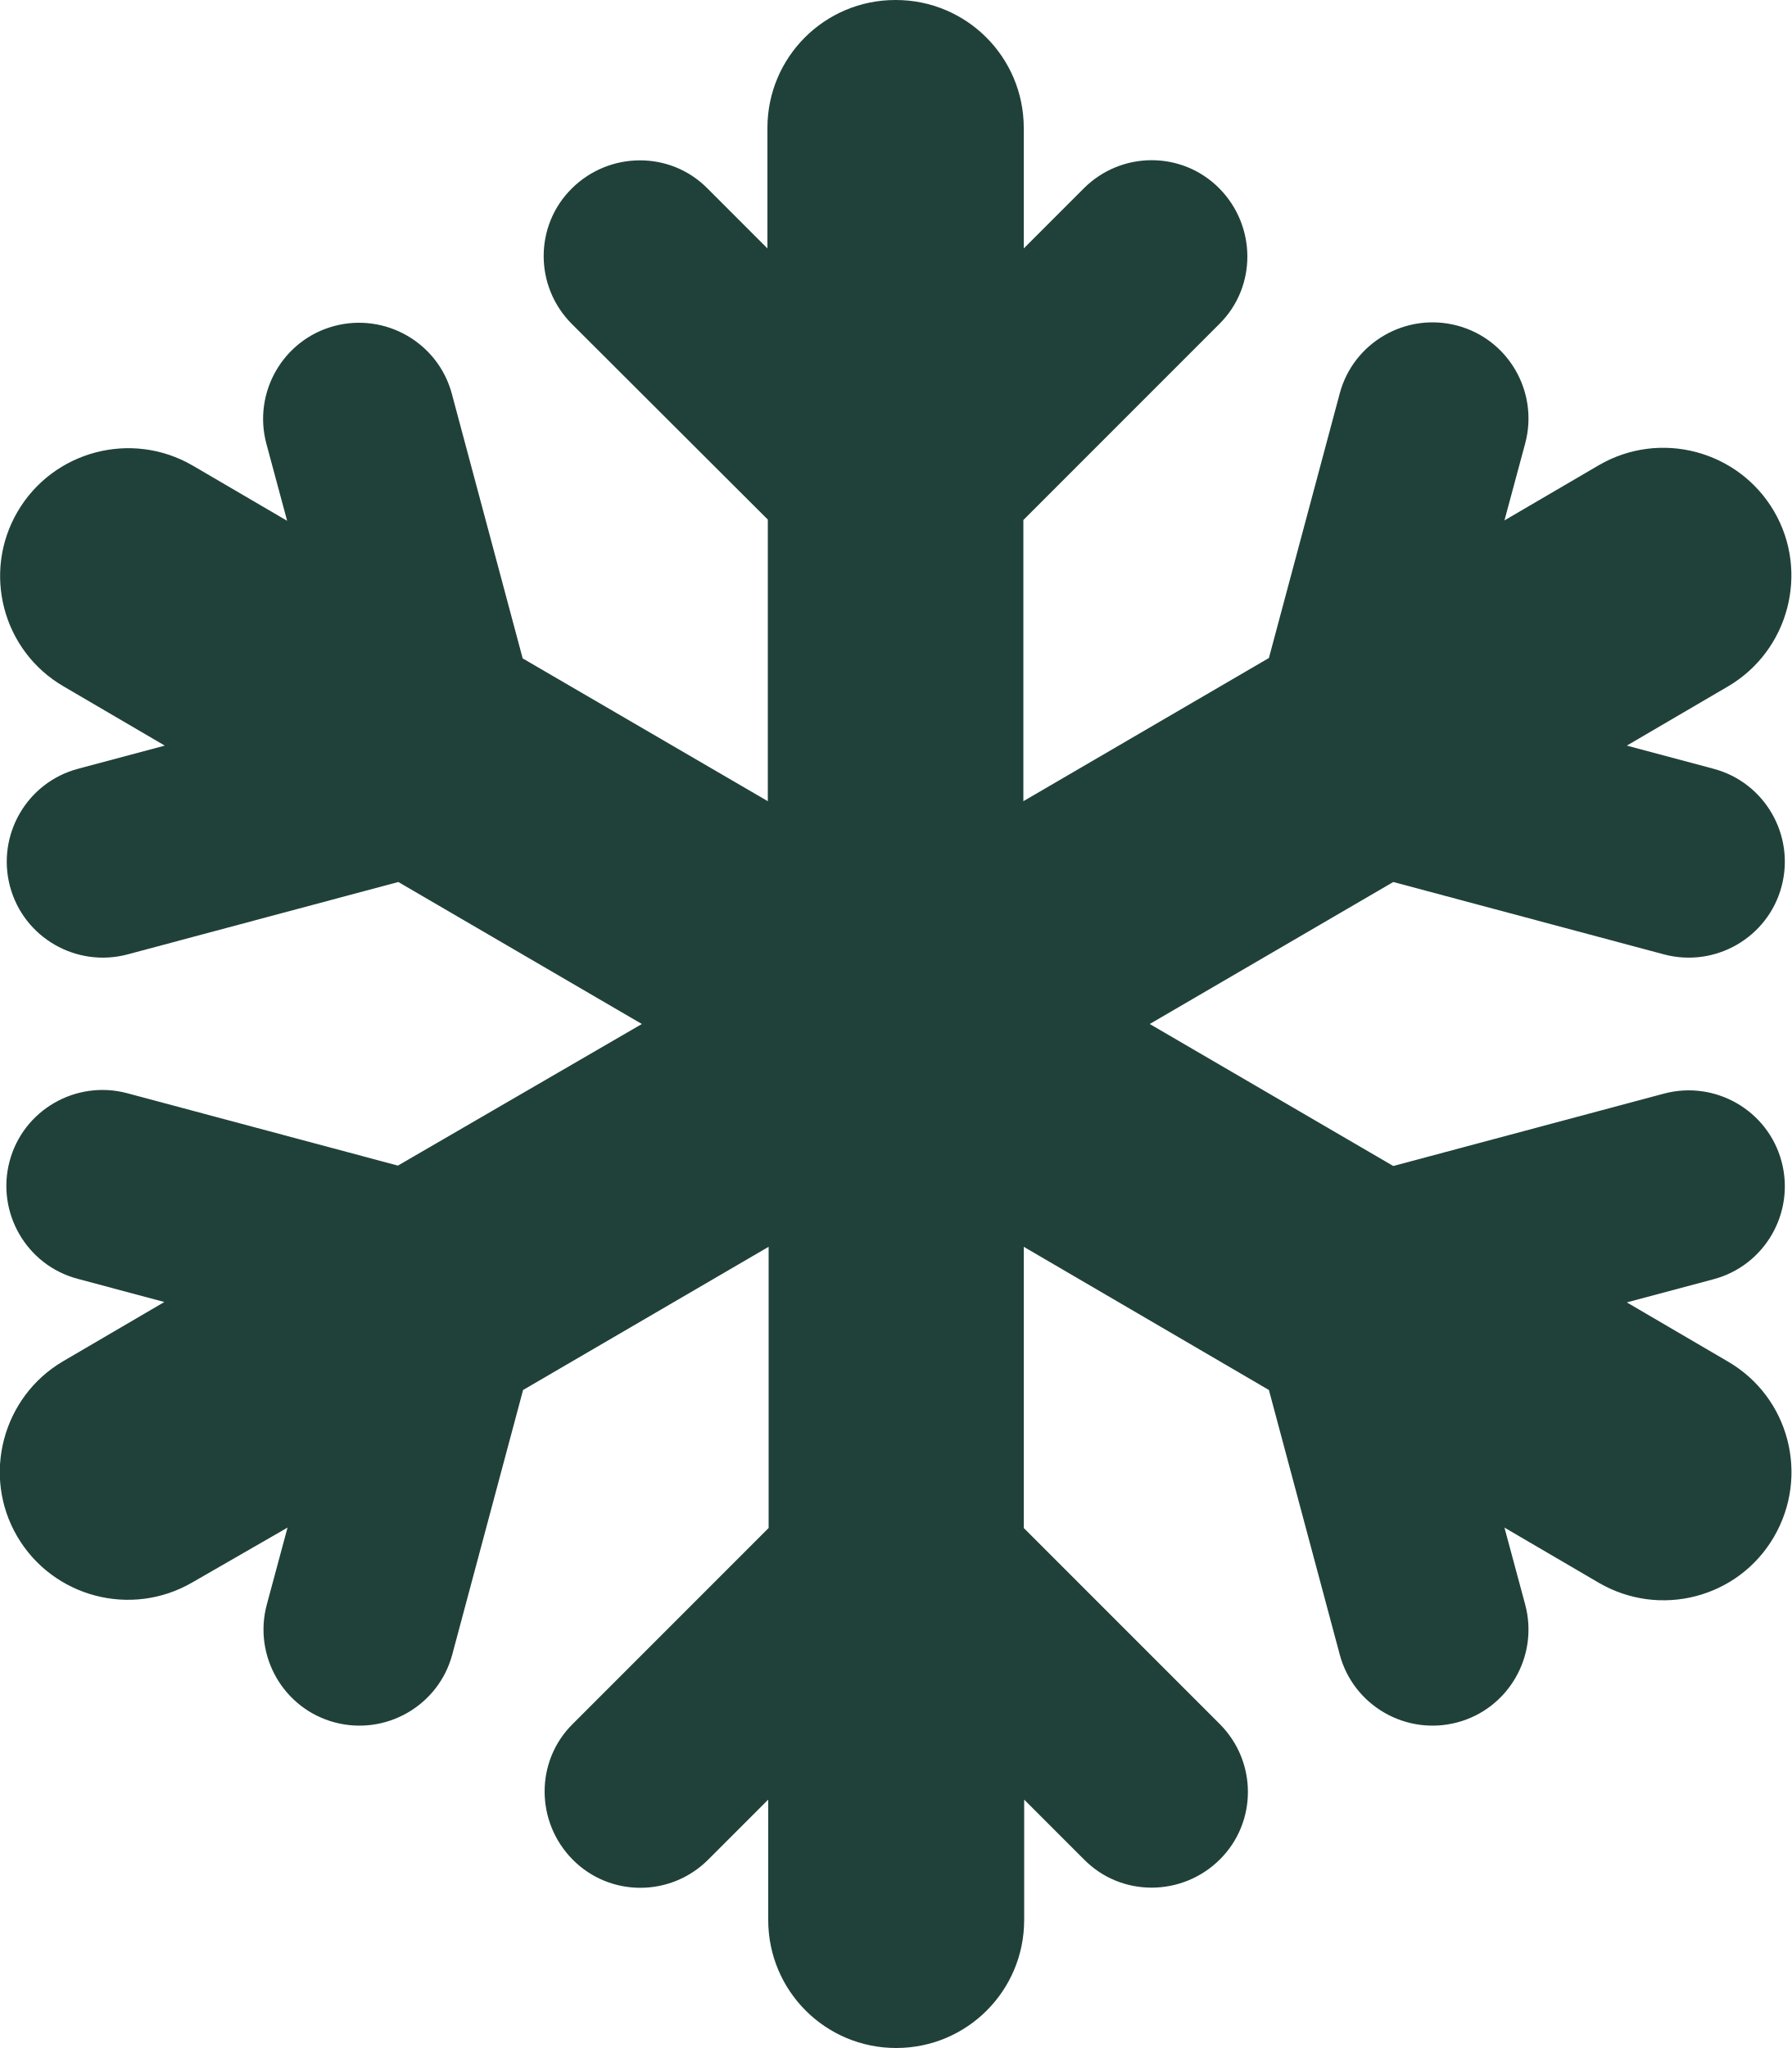
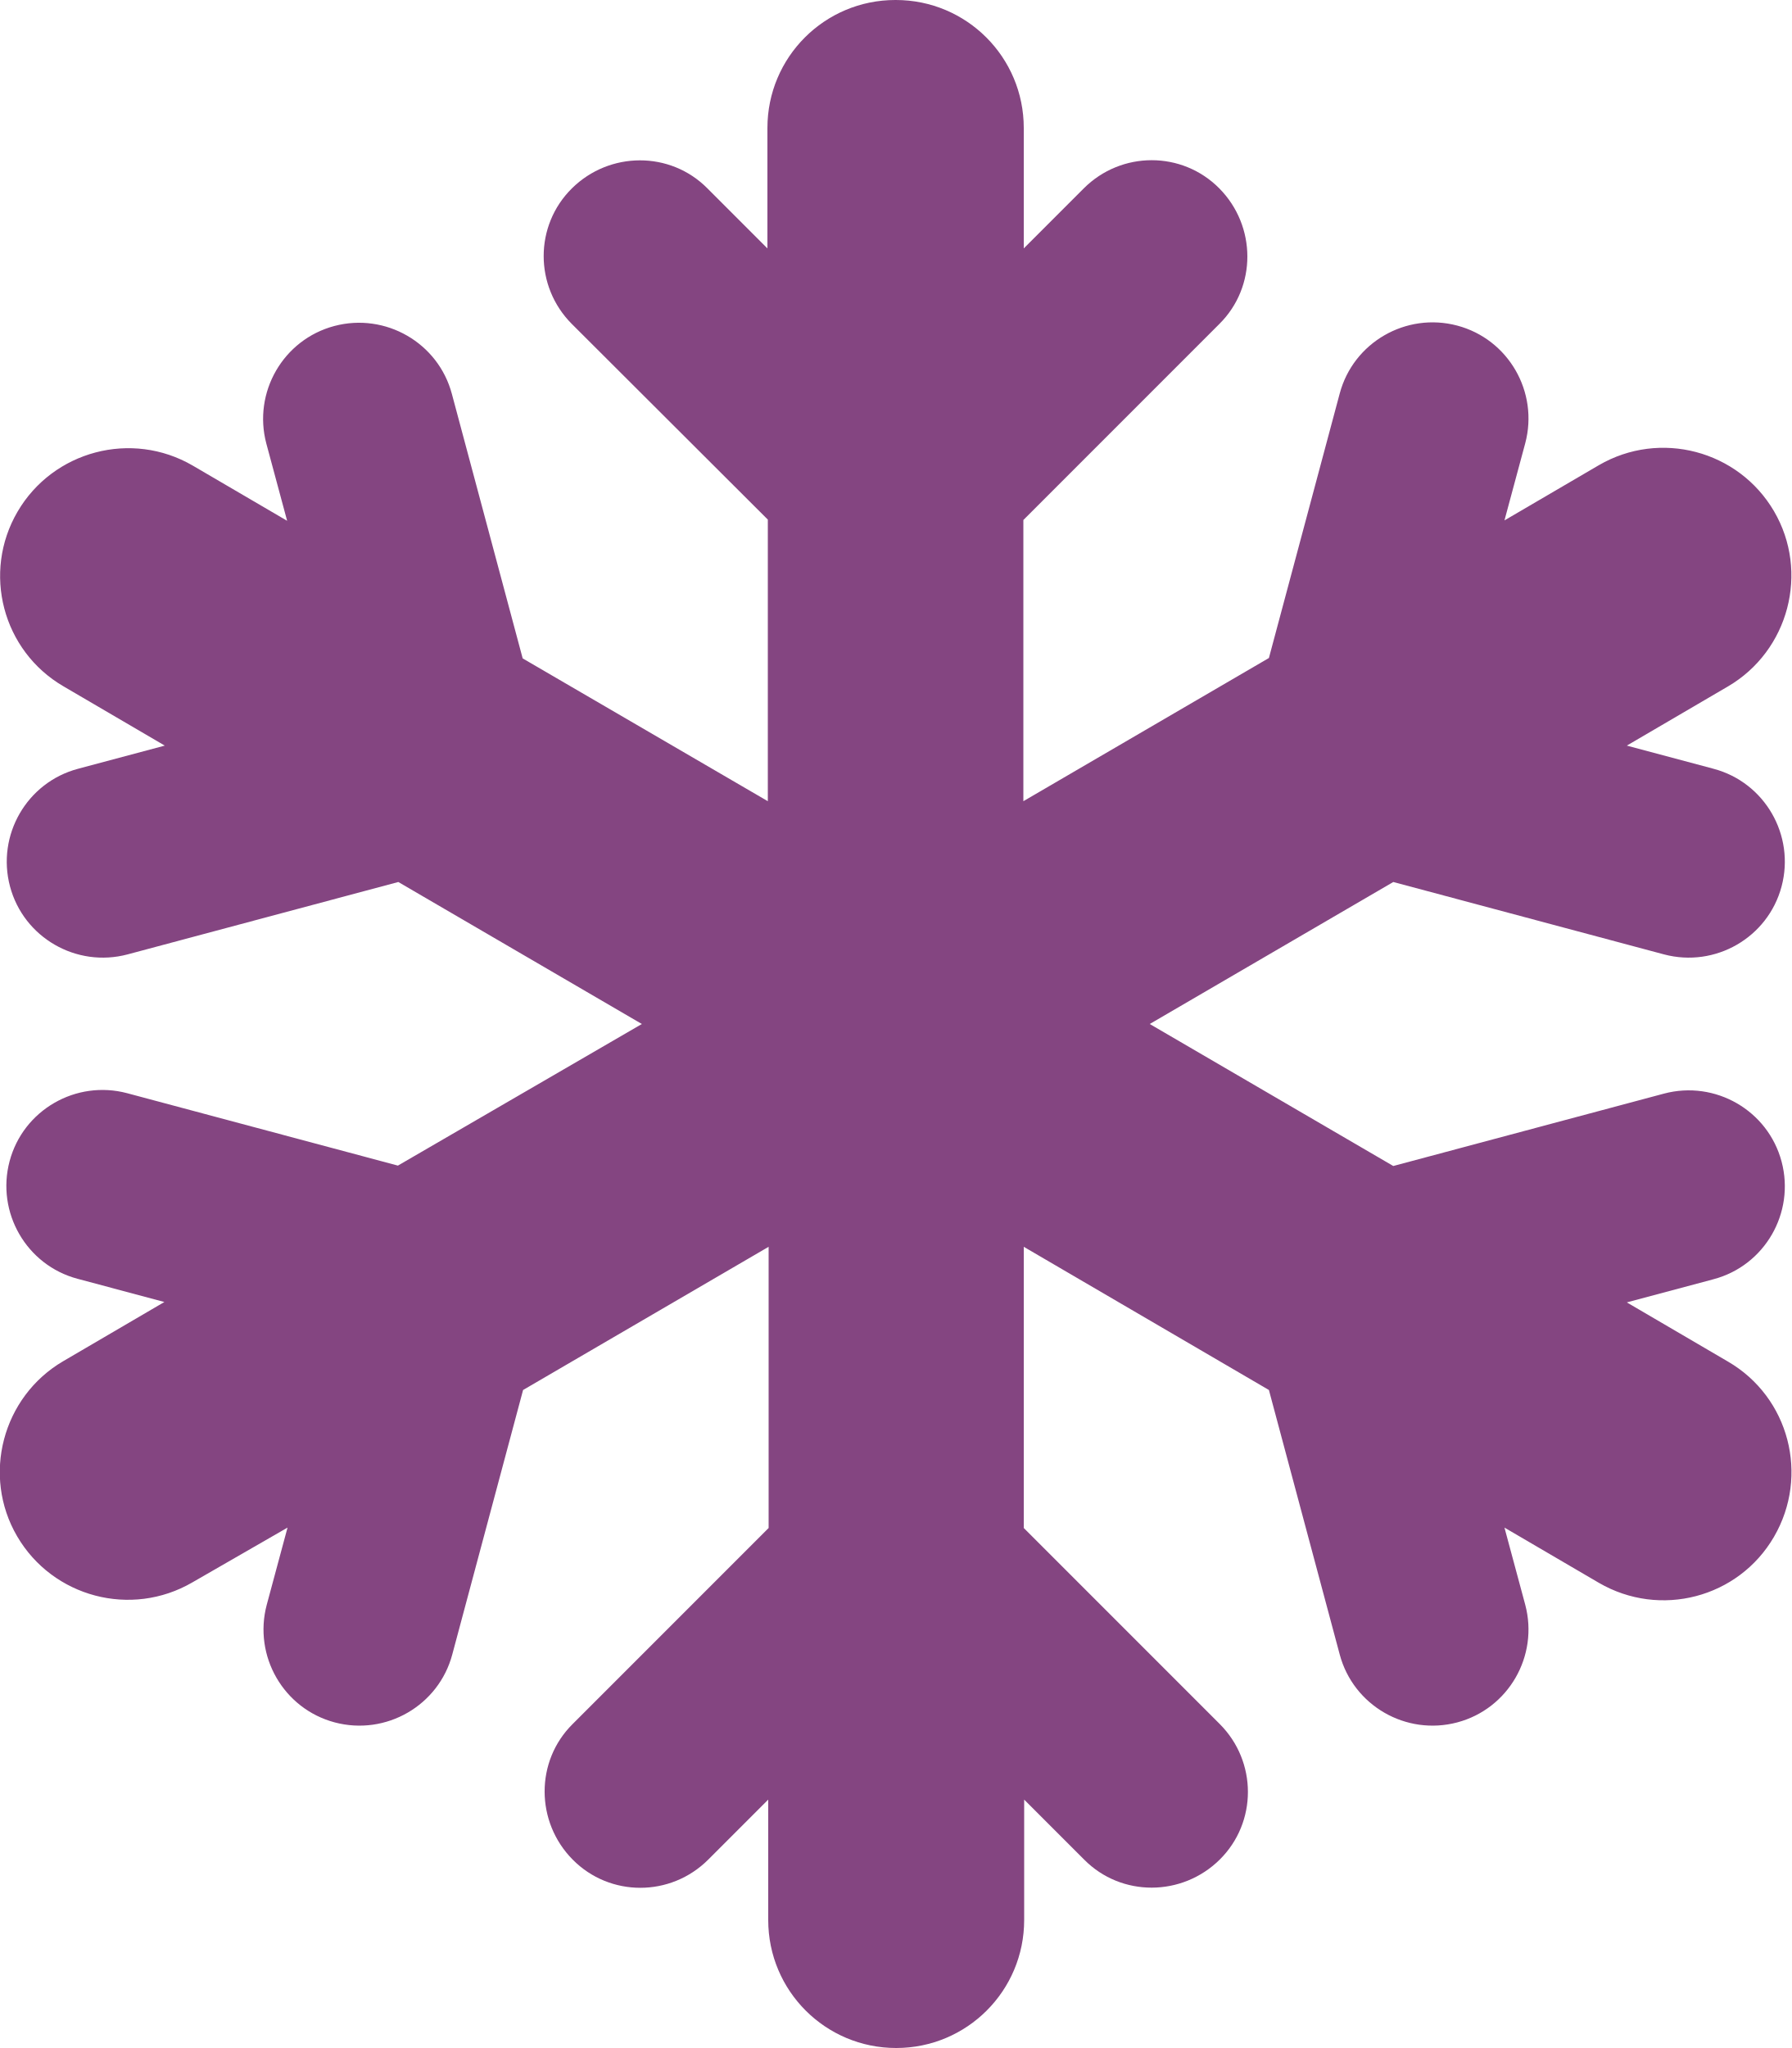
- <svg xmlns="http://www.w3.org/2000/svg" fill="#204139" viewBox="0 0 448 512">
+ <svg xmlns="http://www.w3.org/2000/svg" fill="#844581" viewBox="0 0 448 512">
  <path d="M224 0c17.7 0 32 14.3 32 32V62.1l15-15c9.4-9.4 24.6-9.4 33.9 0s9.4 24.6 0 33.9l-49 49v70.3l61.4-35.8 17.7-66.1c3.4-12.8 16.6-20.4 29.4-17s20.4 16.6 17 29.4l-5.2 19.3 23.6-13.8c15.3-8.9 34.9-3.7 43.8 11.5s3.7 34.9-11.5 43.8l-25.3 14.8 21.7 5.8c12.8 3.4 20.4 16.6 17 29.4s-16.6 20.4-29.4 17l-67.7-18.1L287.5 256l60.9 35.5 67.7-18.1c12.8-3.4 26 4.2 29.4 17s-4.2 26-17 29.4l-21.7 5.8 25.3 14.8c15.3 8.9 20.4 28.5 11.5 43.8s-28.5 20.4-43.8 11.5l-23.6-13.8 5.2 19.3c3.4 12.8-4.2 26-17 29.4s-26-4.2-29.4-17l-17.7-66.1L256 311.7v70.3l49 49c9.4 9.4 9.4 24.6 0 33.9s-24.6 9.4-33.9 0l-15-15V480c0 17.7-14.3 32-32 32s-32-14.3-32-32V449.9l-15 15c-9.4 9.4-24.6 9.4-33.9 0s-9.4-24.6 0-33.9l49-49V311.7l-61.4 35.8-17.7 66.1c-3.4 12.8-16.6 20.4-29.4 17s-20.4-16.6-17-29.4l5.2-19.3L48.1 395.6c-15.3 8.9-34.9 3.7-43.8-11.5s-3.7-34.9 11.5-43.8l25.3-14.8-21.7-5.8c-12.8-3.4-20.4-16.6-17-29.4s16.6-20.4 29.4-17l67.7 18.1L160.5 256 99.6 220.5 31.9 238.6c-12.8 3.4-26-4.2-29.4-17s4.2-26 17-29.4l21.7-5.8L15.9 171.6C.6 162.7-4.5 143.1 4.4 127.9s28.5-20.4 43.8-11.5l23.6 13.8-5.2-19.3c-3.4-12.8 4.2-26 17-29.4s26 4.2 29.4 17l17.7 66.1L192 200.3V129.9L143 81c-9.4-9.4-9.4-24.6 0-33.9s24.6-9.4 33.9 0l15 15V32c0-17.7 14.3-32 32-32z" />
</svg>
